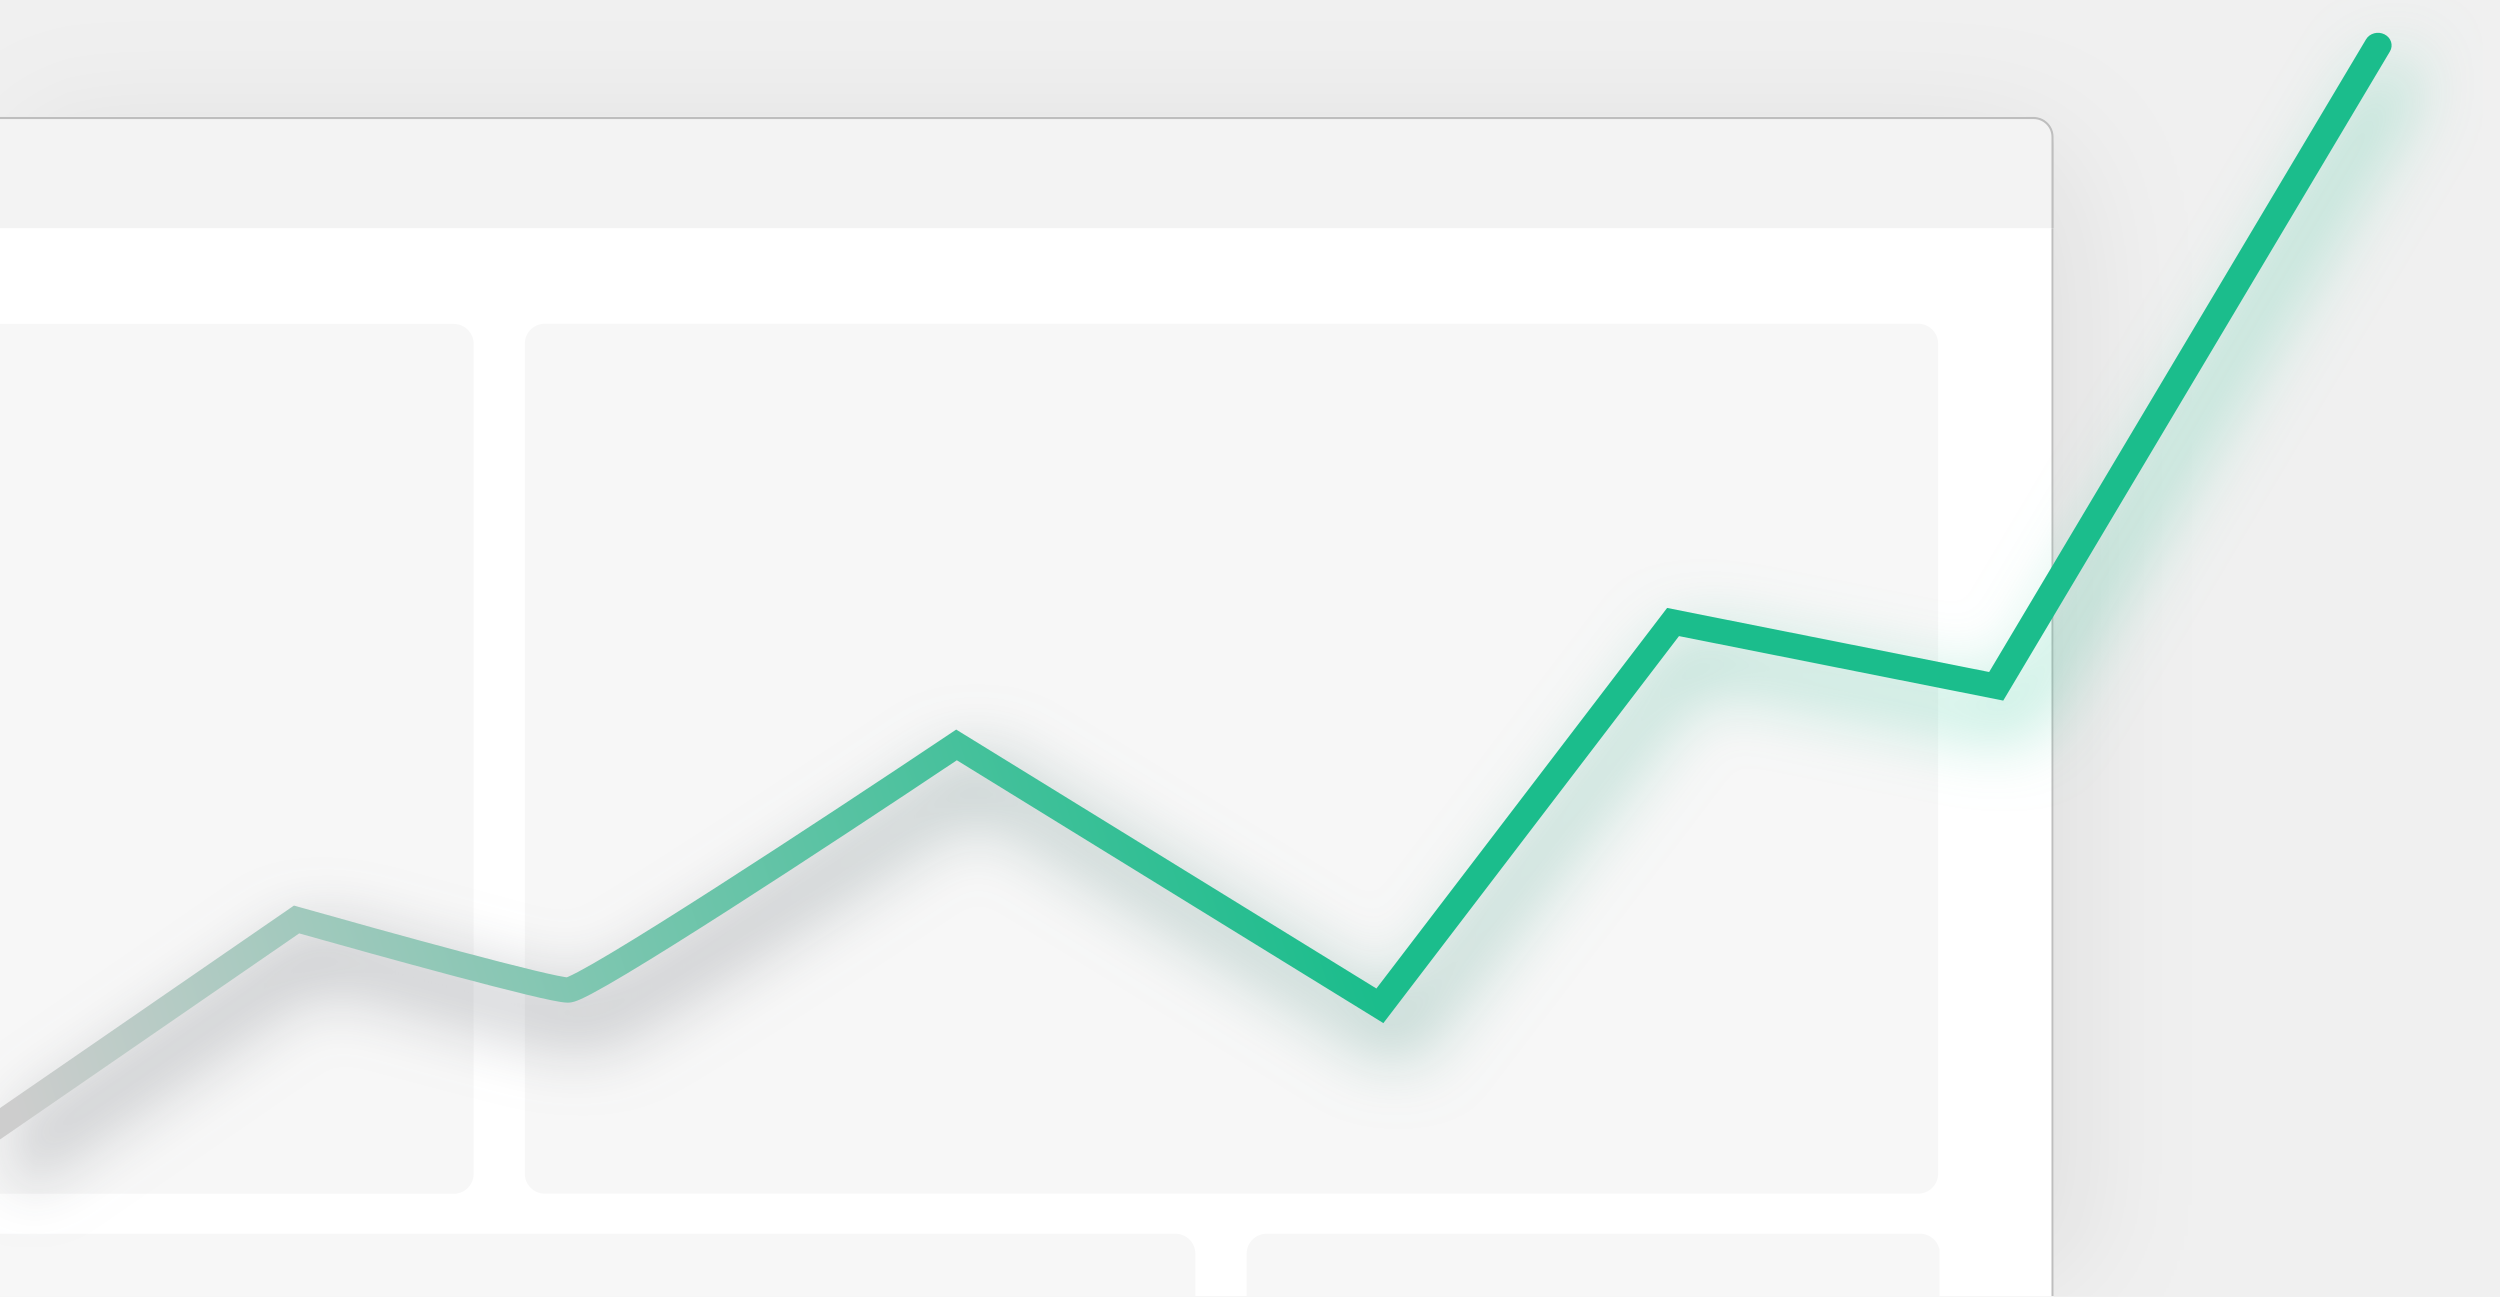
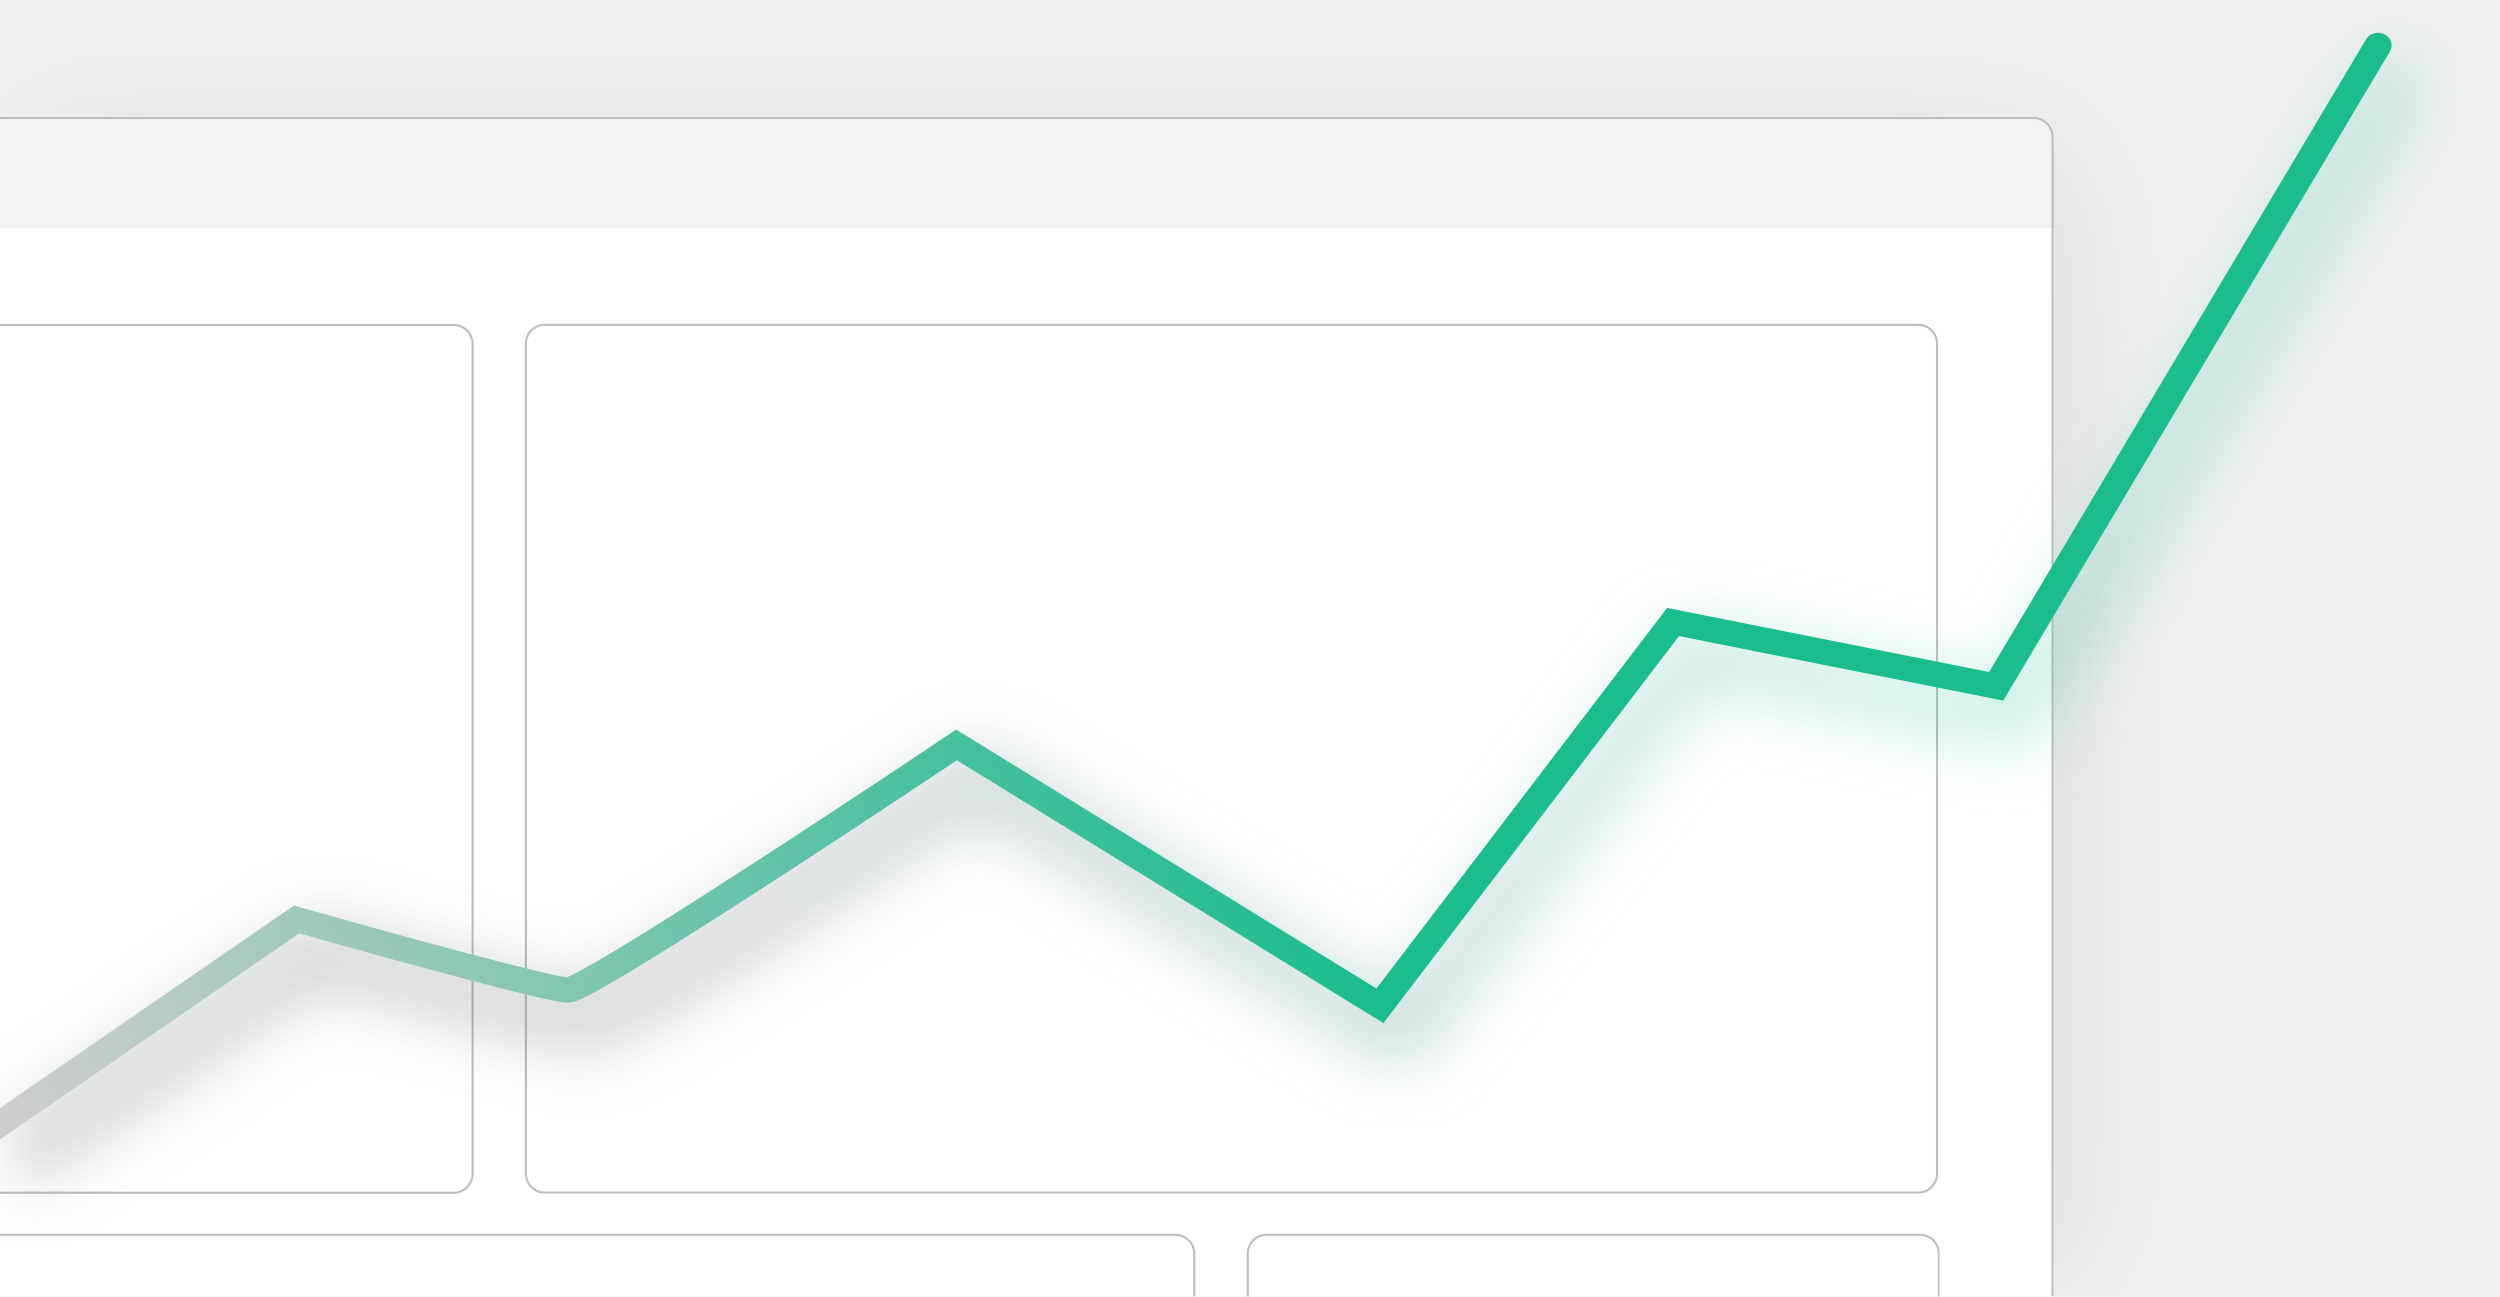
<svg xmlns="http://www.w3.org/2000/svg" width="1753" height="909" viewBox="0 0 1753 909" fill="none">
  <path d="M0 82H1426C1433.73 82 1440 88.268 1440 96V909H0V82Z" fill="white" />
  <g clip-path="url(#clip0_18_380)">
    <g filter="url(#filter0_d_18_380)">
      <mask id="path-2-inside-1_18_380" fill="white">
        <path d="M0 82H1420C1431.05 82 1440 90.954 1440 102V909H0V82Z" />
      </mask>
      <path d="M0 82H1420C1431.05 82 1440 90.954 1440 102V909H0V82Z" fill="white" />
      <path d="M0 80.5H1420C1431.87 80.5 1441.5 90.126 1441.5 102H1438.5C1438.5 91.783 1430.22 83.5 1420 83.5H0V80.5ZM1440 909H0H1440ZM0 909V82V909ZM1420 80.5C1431.87 80.5 1441.5 90.126 1441.5 102V909H1438.5V102C1438.5 91.783 1430.22 83.5 1420 83.5V80.5Z" fill="#BEBEBE" mask="url(#path-2-inside-1_18_380)" />
    </g>
  </g>
  <g clip-path="url(#clip1_18_380)">
-     <rect x="-165" y="227.148" width="497.12" height="609.942" rx="14" fill="#F7F7F7" />
-     <rect x="368" y="227" width="991" height="610" rx="14" fill="#F7F7F7" />
-     <path d="M838.164 879.09C838.164 871.358 831.896 865.09 824.164 865.09H-151C-158.732 865.09 -165 871.358 -165 879.09V1239.16H838.164V879.09Z" fill="#F7F7F7" />
-     <path d="M1360.26 879.09C1360.26 871.358 1353.99 865.09 1346.26 865.09H888.164C880.432 865.09 874.164 871.358 874.164 879.09V1239.16H1360.26V879.09Z" fill="#F7F7F7" />
+     <rect x="-164.25" y="227.898" width="495.62" height="608.442" rx="13.25" stroke="#BEBEBE" stroke-width="1.5" />
+     <rect x="368.75" y="227.75" width="989.5" height="608.5" rx="13.25" stroke="#BEBEBE" stroke-width="1.5" />
+     <path d="M824.164 865.84H-151C-158.318 865.84 -164.25 871.772 -164.25 879.09V1238.41H837.414V879.09C837.414 871.772 831.482 865.84 824.164 865.84Z" stroke="#BEBEBE" stroke-width="1.5" />
+     <path d="M1346.26 865.84H888.164C880.846 865.84 874.914 871.772 874.914 879.09V1238.41H1359.51V879.09C1359.51 871.772 1353.58 865.84 1346.26 865.84Z" stroke="#BEBEBE" stroke-width="1.5" />
  </g>
  <mask id="path-8-inside-2_18_380" fill="white">
    <path d="M0 82H1426C1433.73 82 1440 88.268 1440 96V160H0V82Z" />
  </mask>
  <path d="M0 82H1426C1433.73 82 1440 88.268 1440 96V160H0V82Z" fill="#F3F3F3" />
  <path d="M0 80.5H1426C1434.56 80.5 1441.5 87.44 1441.5 96H1438.5C1438.5 89.096 1432.9 83.5 1426 83.5H0V80.5ZM1440 160H0H1440ZM0 160V82V160ZM1426 80.5C1434.56 80.5 1441.5 87.44 1441.5 96V160H1438.5V96C1438.5 89.096 1432.9 83.5 1426 83.5V80.5Z" fill="#BEBEBE" mask="url(#path-8-inside-2_18_380)" />
  <g clip-path="url(#clip2_18_380)">
    <g opacity="0.5" filter="url(#filter1_f_18_380)">
-       <path d="M7 814L221.628 666.504C279.786 682.991 399.257 715.964 411.877 715.964C424.496 715.964 598.78 601.441 684.344 544.18L981.19 727.004L1186.74 458.067L1413.31 503.111L1681 54" stroke="url(#paint0_linear_18_380)" stroke-width="20" stroke-linecap="round" />
+       <path d="M1.336 805.758C-3.215 808.886 -4.369 815.112 -1.242 819.664C1.886 824.215 8.112 825.37 12.664 822.242L1.336 805.758ZM221.628 666.504L224.355 656.883L219.835 655.602L215.964 658.263L221.628 666.504ZM684.344 544.18L689.588 535.665L684.12 532.298L678.782 535.869L684.344 544.18ZM981.19 727.004L975.945 735.519L983.644 740.26L989.135 733.076L981.19 727.004ZM1186.73 458.067L1188.68 448.259L1182.57 447.044L1178.79 451.995L1186.73 458.067ZM1413.31 503.111L1411.36 512.919L1418.29 514.296L1421.9 508.231L1413.31 503.111ZM1689.59 59.12C1692.42 54.376 1690.86 48.238 1686.12 45.41C1681.38 42.582 1675.24 44.136 1672.41 48.88L1689.59 59.12ZM12.664 822.242L227.291 674.746L215.964 658.263L1.336 805.758L12.664 822.242ZM218.9 676.125C248.011 684.378 292.473 696.758 331.257 707.08C350.641 712.239 368.663 716.899 382.66 720.276C389.65 721.962 395.712 723.346 400.47 724.314C404.825 725.2 409.103 725.964 411.877 725.964V705.964C411.906 705.964 411.342 705.942 409.833 705.708C408.463 705.495 406.671 705.166 404.458 704.716C400.04 703.817 394.243 702.496 387.35 700.833C373.579 697.512 355.732 692.898 336.401 687.753C297.755 677.467 253.402 665.118 224.355 656.883L218.9 676.125ZM411.877 725.964C413.818 725.964 415.538 725.48 416.495 725.183C417.646 724.825 418.844 724.357 420.014 723.856C422.364 722.849 425.197 721.449 428.368 719.774C434.742 716.407 443.097 711.604 452.873 705.758C472.458 694.046 498.204 677.875 526.152 659.964C582.07 624.128 647.091 581.143 689.905 552.491L678.782 535.869C636.032 564.479 571.129 607.385 515.36 643.126C487.464 661.003 461.925 677.042 442.609 688.593C432.934 694.378 424.934 698.969 419.027 702.089C416.059 703.657 413.769 704.773 412.138 705.472C411.318 705.823 410.81 706.006 410.556 706.085C410.109 706.224 410.724 705.964 411.877 705.964V725.964ZM679.1 552.695L975.945 735.519L986.434 718.489L689.588 535.665L679.1 552.695ZM989.135 733.076L1194.68 464.14L1178.79 451.995L973.244 720.932L989.135 733.076ZM1184.79 467.875L1411.36 512.919L1415.26 493.303L1188.68 448.259L1184.79 467.875ZM1421.9 508.231L1689.59 59.12L1672.41 48.88L1404.72 497.991L1421.9 508.231Z" fill="url(#paint0_linear_18_380)" />
    </g>
  </g>
  <path fill-rule="evenodd" clip-rule="evenodd" d="M1675.81 36.102C1678.36 31.827 1676.67 26.452 1672.05 24.098C1667.42 21.743 1661.61 23.301 1659.06 27.576L1394.79 471.216L1168.97 426.298L965.131 693.151L670.478 511.574L665.095 515.178C622.34 543.807 557.43 586.743 501.654 622.508C473.755 640.397 448.21 656.449 428.888 668.01C419.211 673.8 411.205 678.397 405.293 681.521C402.32 683.092 400.027 684.211 398.393 684.911C397.998 685.081 397.676 685.211 397.42 685.309C397.118 685.271 396.723 685.217 396.222 685.139C394.858 684.928 393.071 684.599 390.86 684.149C386.445 683.25 380.65 681.929 373.757 680.265C359.988 676.942 342.141 672.326 322.809 667.178C284.161 656.886 239.806 644.529 210.757 636.289L206.129 634.977L0 776.957V799L209.777 654.498C238.837 662.719 280.73 674.367 317.515 684.163C336.901 689.325 354.927 693.989 368.927 697.368C375.918 699.055 381.983 700.441 386.746 701.411C391.091 702.295 395.401 703.067 398.216 703.067C400.21 703.067 401.963 702.572 402.915 702.275C404.071 701.916 405.269 701.447 406.438 700.946C408.786 699.94 411.615 698.541 414.784 696.866C421.153 693.5 429.503 688.696 439.278 682.848C458.86 671.131 484.604 654.953 512.553 637.031C566.177 602.646 628.172 561.682 670.928 533.095L970.014 717.403L1177.3 446.036L1404.67 491.263L1675.81 36.102ZM396.671 685.564C396.663 685.565 396.699 685.553 396.772 685.536C396.71 685.555 396.678 685.563 396.671 685.564Z" fill="url(#paint1_linear_18_380)" />
  <defs>
    <filter id="filter0_d_18_380" x="-100" y="12" width="1640" height="1027" filterUnits="userSpaceOnUse" color-interpolation-filters="sRGB">
      <feFlood flood-opacity="0" result="BackgroundImageFix" />
      <feColorMatrix in="SourceAlpha" type="matrix" values="0 0 0 0 0 0 0 0 0 0 0 0 0 0 0 0 0 0 127 0" result="hardAlpha" />
      <feOffset dy="30" />
      <feGaussianBlur stdDeviation="50" />
      <feComposite in2="hardAlpha" operator="out" />
      <feColorMatrix type="matrix" values="0 0 0 0 0 0 0 0 0 0 0 0 0 0 0 0 0 0 0.1 0" />
      <feBlend mode="normal" in2="BackgroundImageFix" result="effect1_dropShadow_18_380" />
      <feBlend mode="normal" in="SourceGraphic" in2="effect1_dropShadow_18_380" result="shape" />
    </filter>
    <filter id="filter1_f_18_380" x="-53.001" y="-6.001" width="1794" height="880.002" filterUnits="userSpaceOnUse" color-interpolation-filters="sRGB">
      <feFlood flood-opacity="0" result="BackgroundImageFix" />
      <feBlend mode="normal" in="SourceGraphic" in2="BackgroundImageFix" result="shape" />
      <feGaussianBlur stdDeviation="25" result="effect1_foregroundBlur_18_380" />
    </filter>
    <linearGradient id="paint0_linear_18_380" x1="1322.01" y1="454.092" x2="40.436" y2="869.907" gradientUnits="userSpaceOnUse">
      <stop stop-color="#1BBD8C" />
      <stop offset="0.613" stop-color="#39404B" />
    </linearGradient>
    <linearGradient id="paint1_linear_18_380" x1="1315.59" y1="432.629" x2="33.777" y2="848.285" gradientUnits="userSpaceOnUse">
      <stop offset="0.309" stop-color="#1BBD8C" />
      <stop offset="1" stop-color="#CDCDCD" />
    </linearGradient>
    <clipPath id="clip0_18_380">
      <rect width="1714" height="909" fill="white" />
    </clipPath>
    <clipPath id="clip1_18_380">
      <rect width="1360" height="682" fill="white" transform="translate(0 227)" />
    </clipPath>
    <clipPath id="clip2_18_380">
      <rect width="1753" height="909" fill="white" />
    </clipPath>
  </defs>
</svg>
